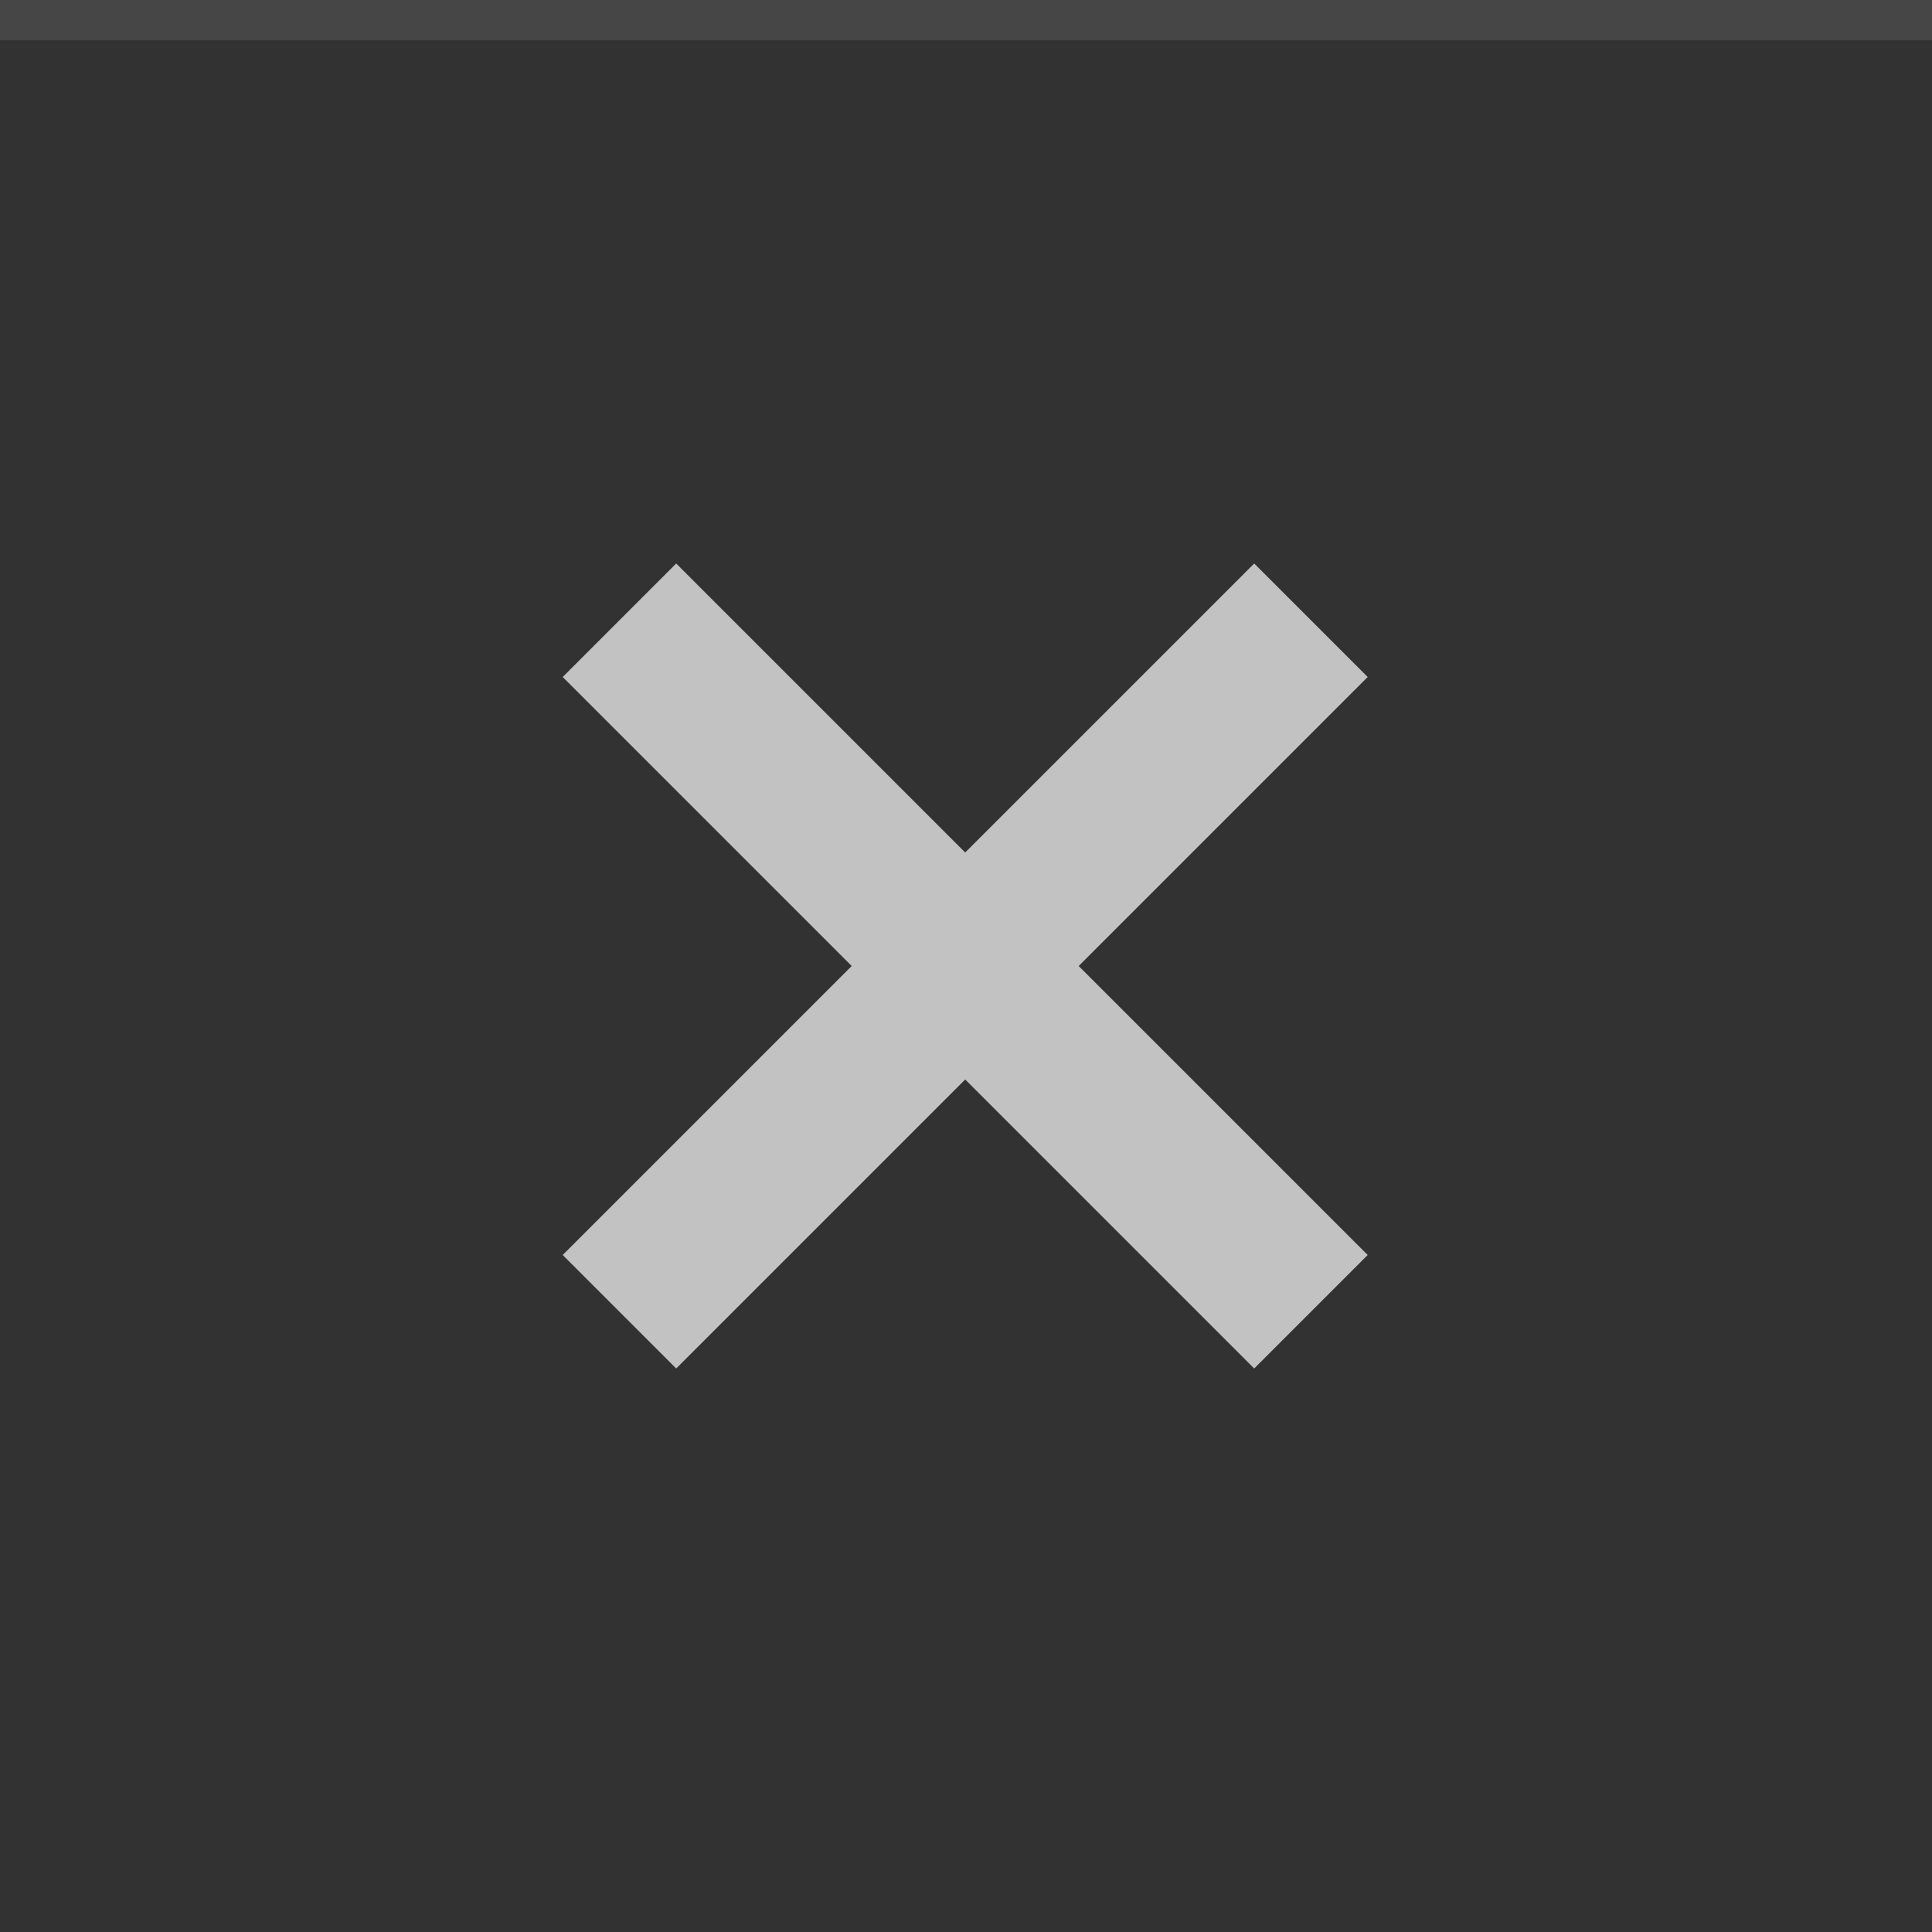
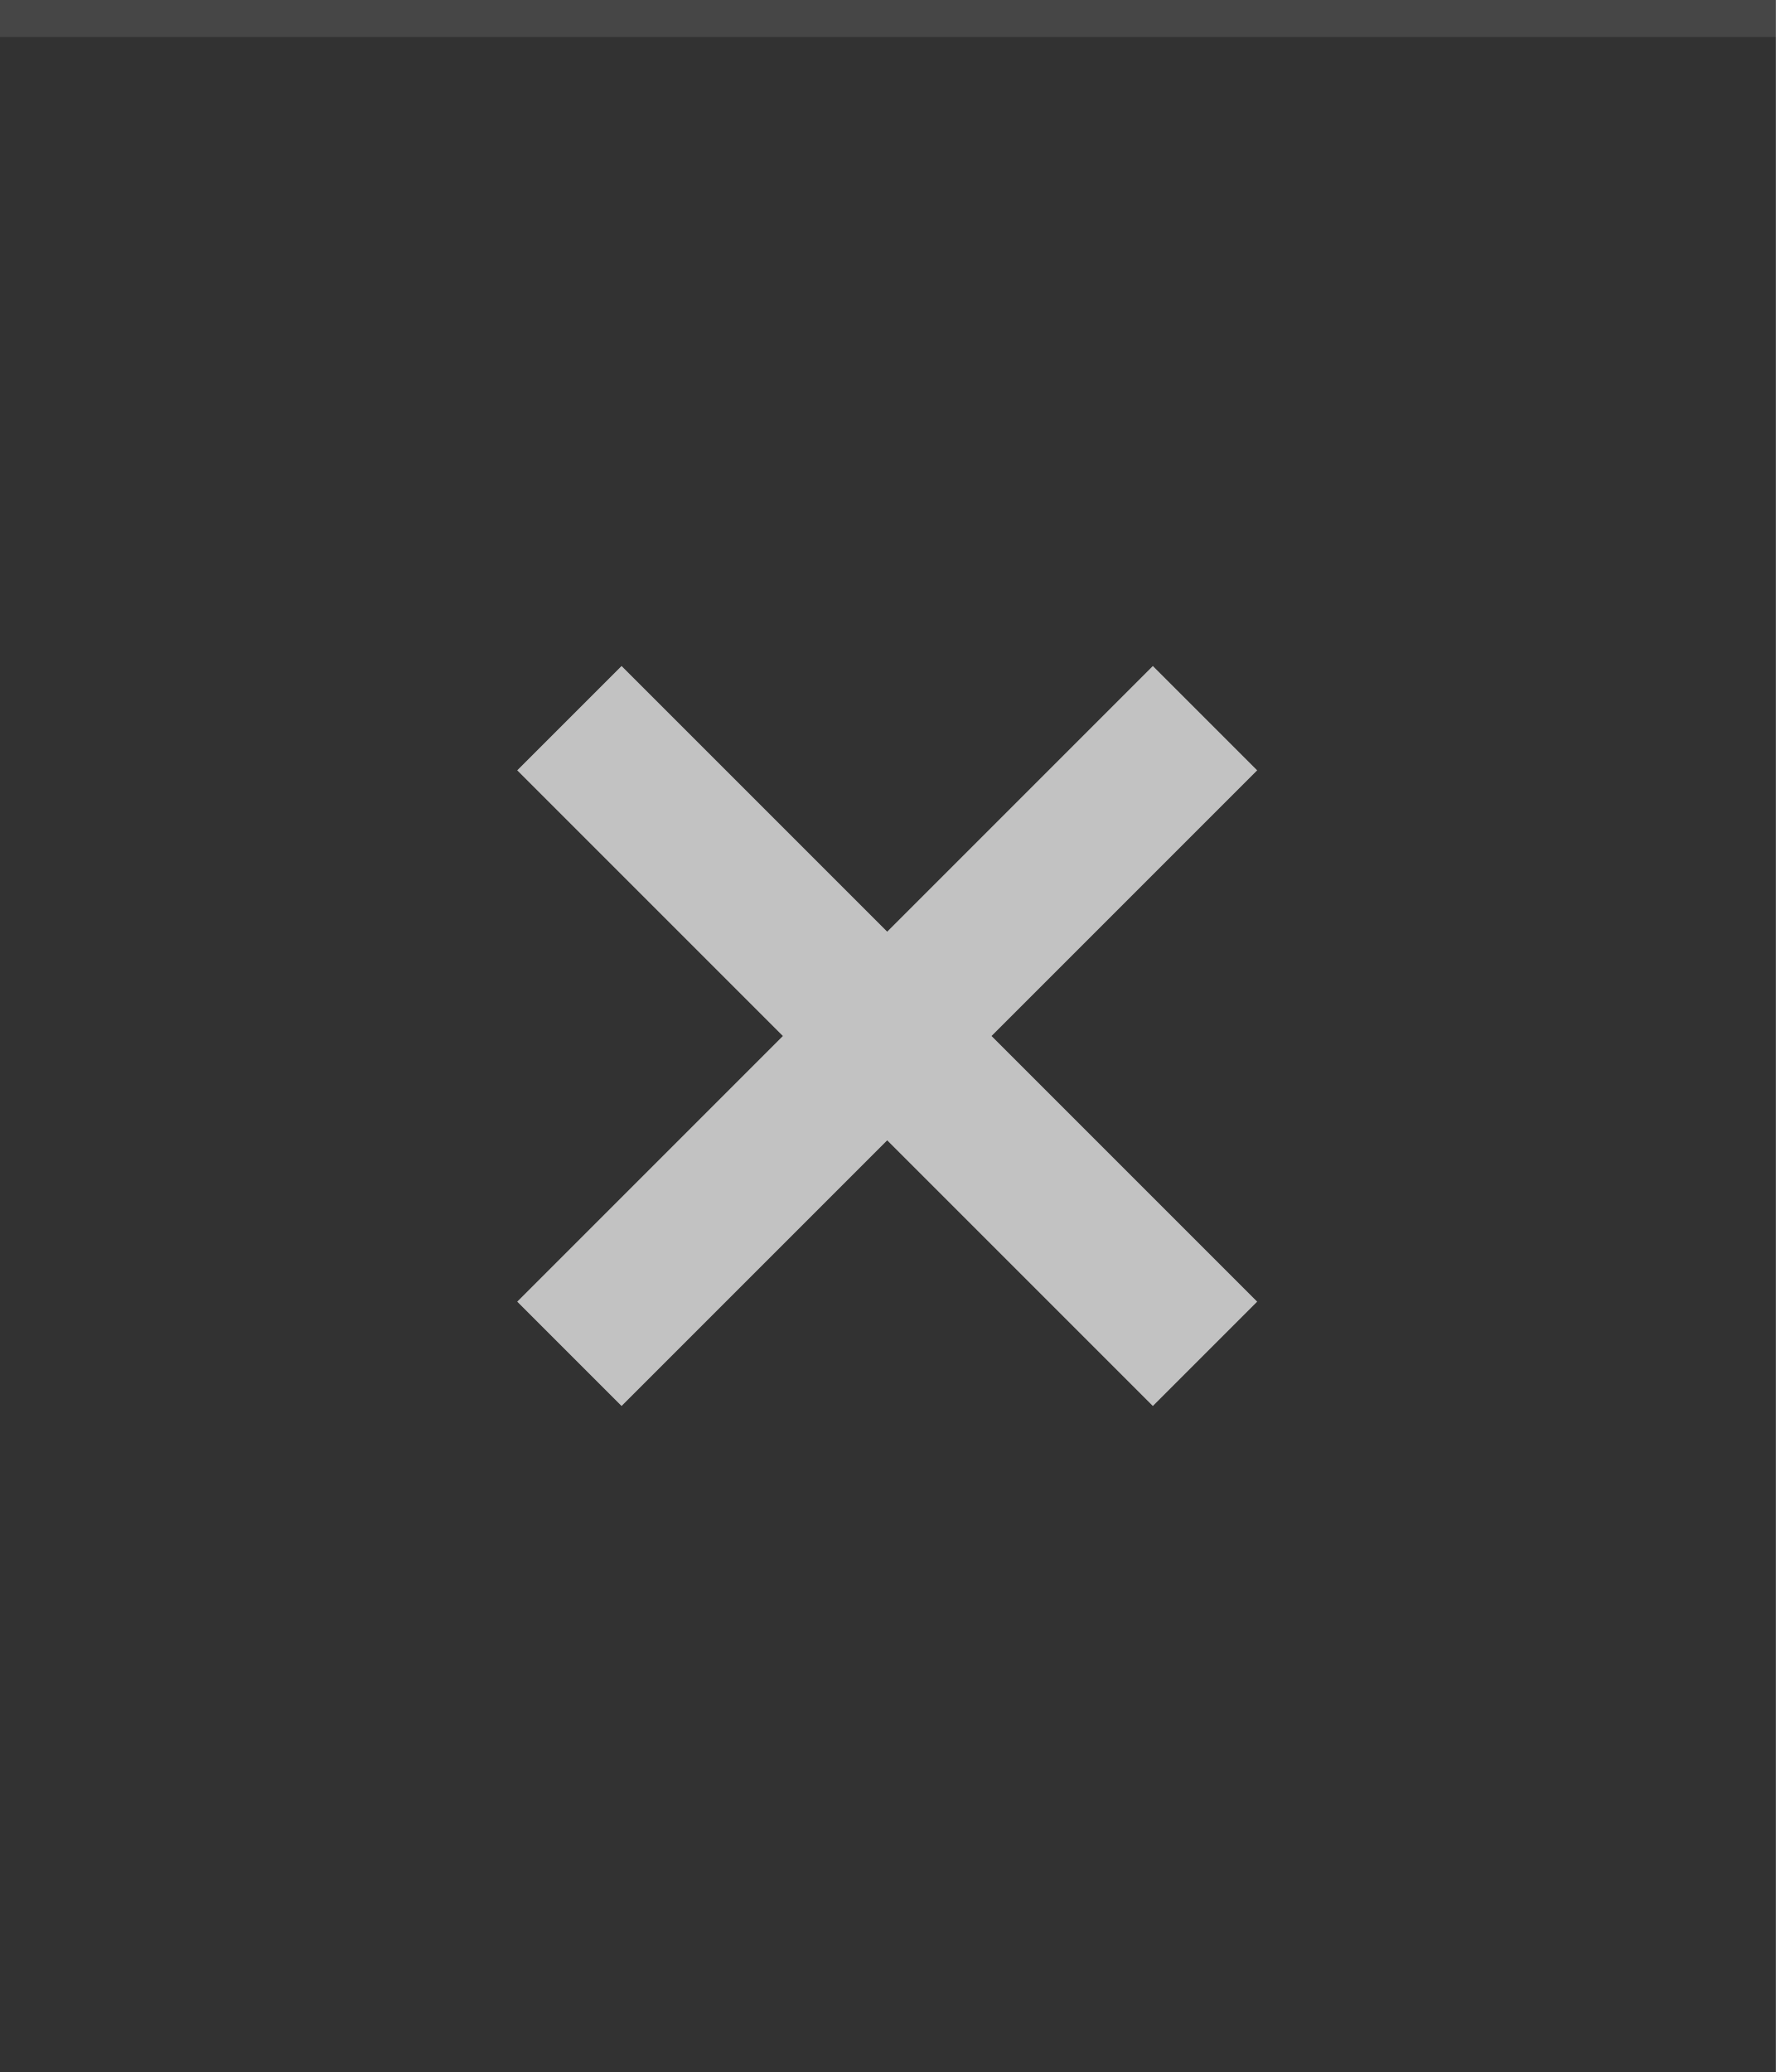
- <svg xmlns="http://www.w3.org/2000/svg" width="48" height="48" viewBox="0 0 48 48">
-   <rect width="48" height="48" fill="#323232" />
+ <svg xmlns="http://www.w3.org/2000/svg" width="48" height="56" viewBox="0 0 48 56">
+   <rect width="48" height="56" fill="#323232" />
  <rect width="48" height="1" fill="#FFFFFF" fill-opacity="0.1" />
  <g fill="#FFFFFF" opacity="0.7">
-     <circle cx="24" cy="24" r="18" opacity="0" />
-     <path transform="translate(24 24) scale(2) translate(-16 -16)" d="m12.4 11-1.41 1.41 3.59 3.59-3.59 3.59 1.41 1.41 3.59-3.59 3.59 3.59 1.41-1.41-3.59-3.59 3.59-3.59-1.41-1.41-3.59 3.59z" />
+     <circle cx="24" cy="28" r="18" opacity="0" />
+     <path transform="translate(24 28) scale(2) translate(-16 -16)" d="m12.4 11-1.41 1.41 3.59 3.59-3.59 3.59 1.41 1.41 3.59-3.59 3.59 3.59 1.41-1.41-3.59-3.59 3.59-3.59-1.41-1.41-3.59 3.59z" />
  </g>
</svg>
